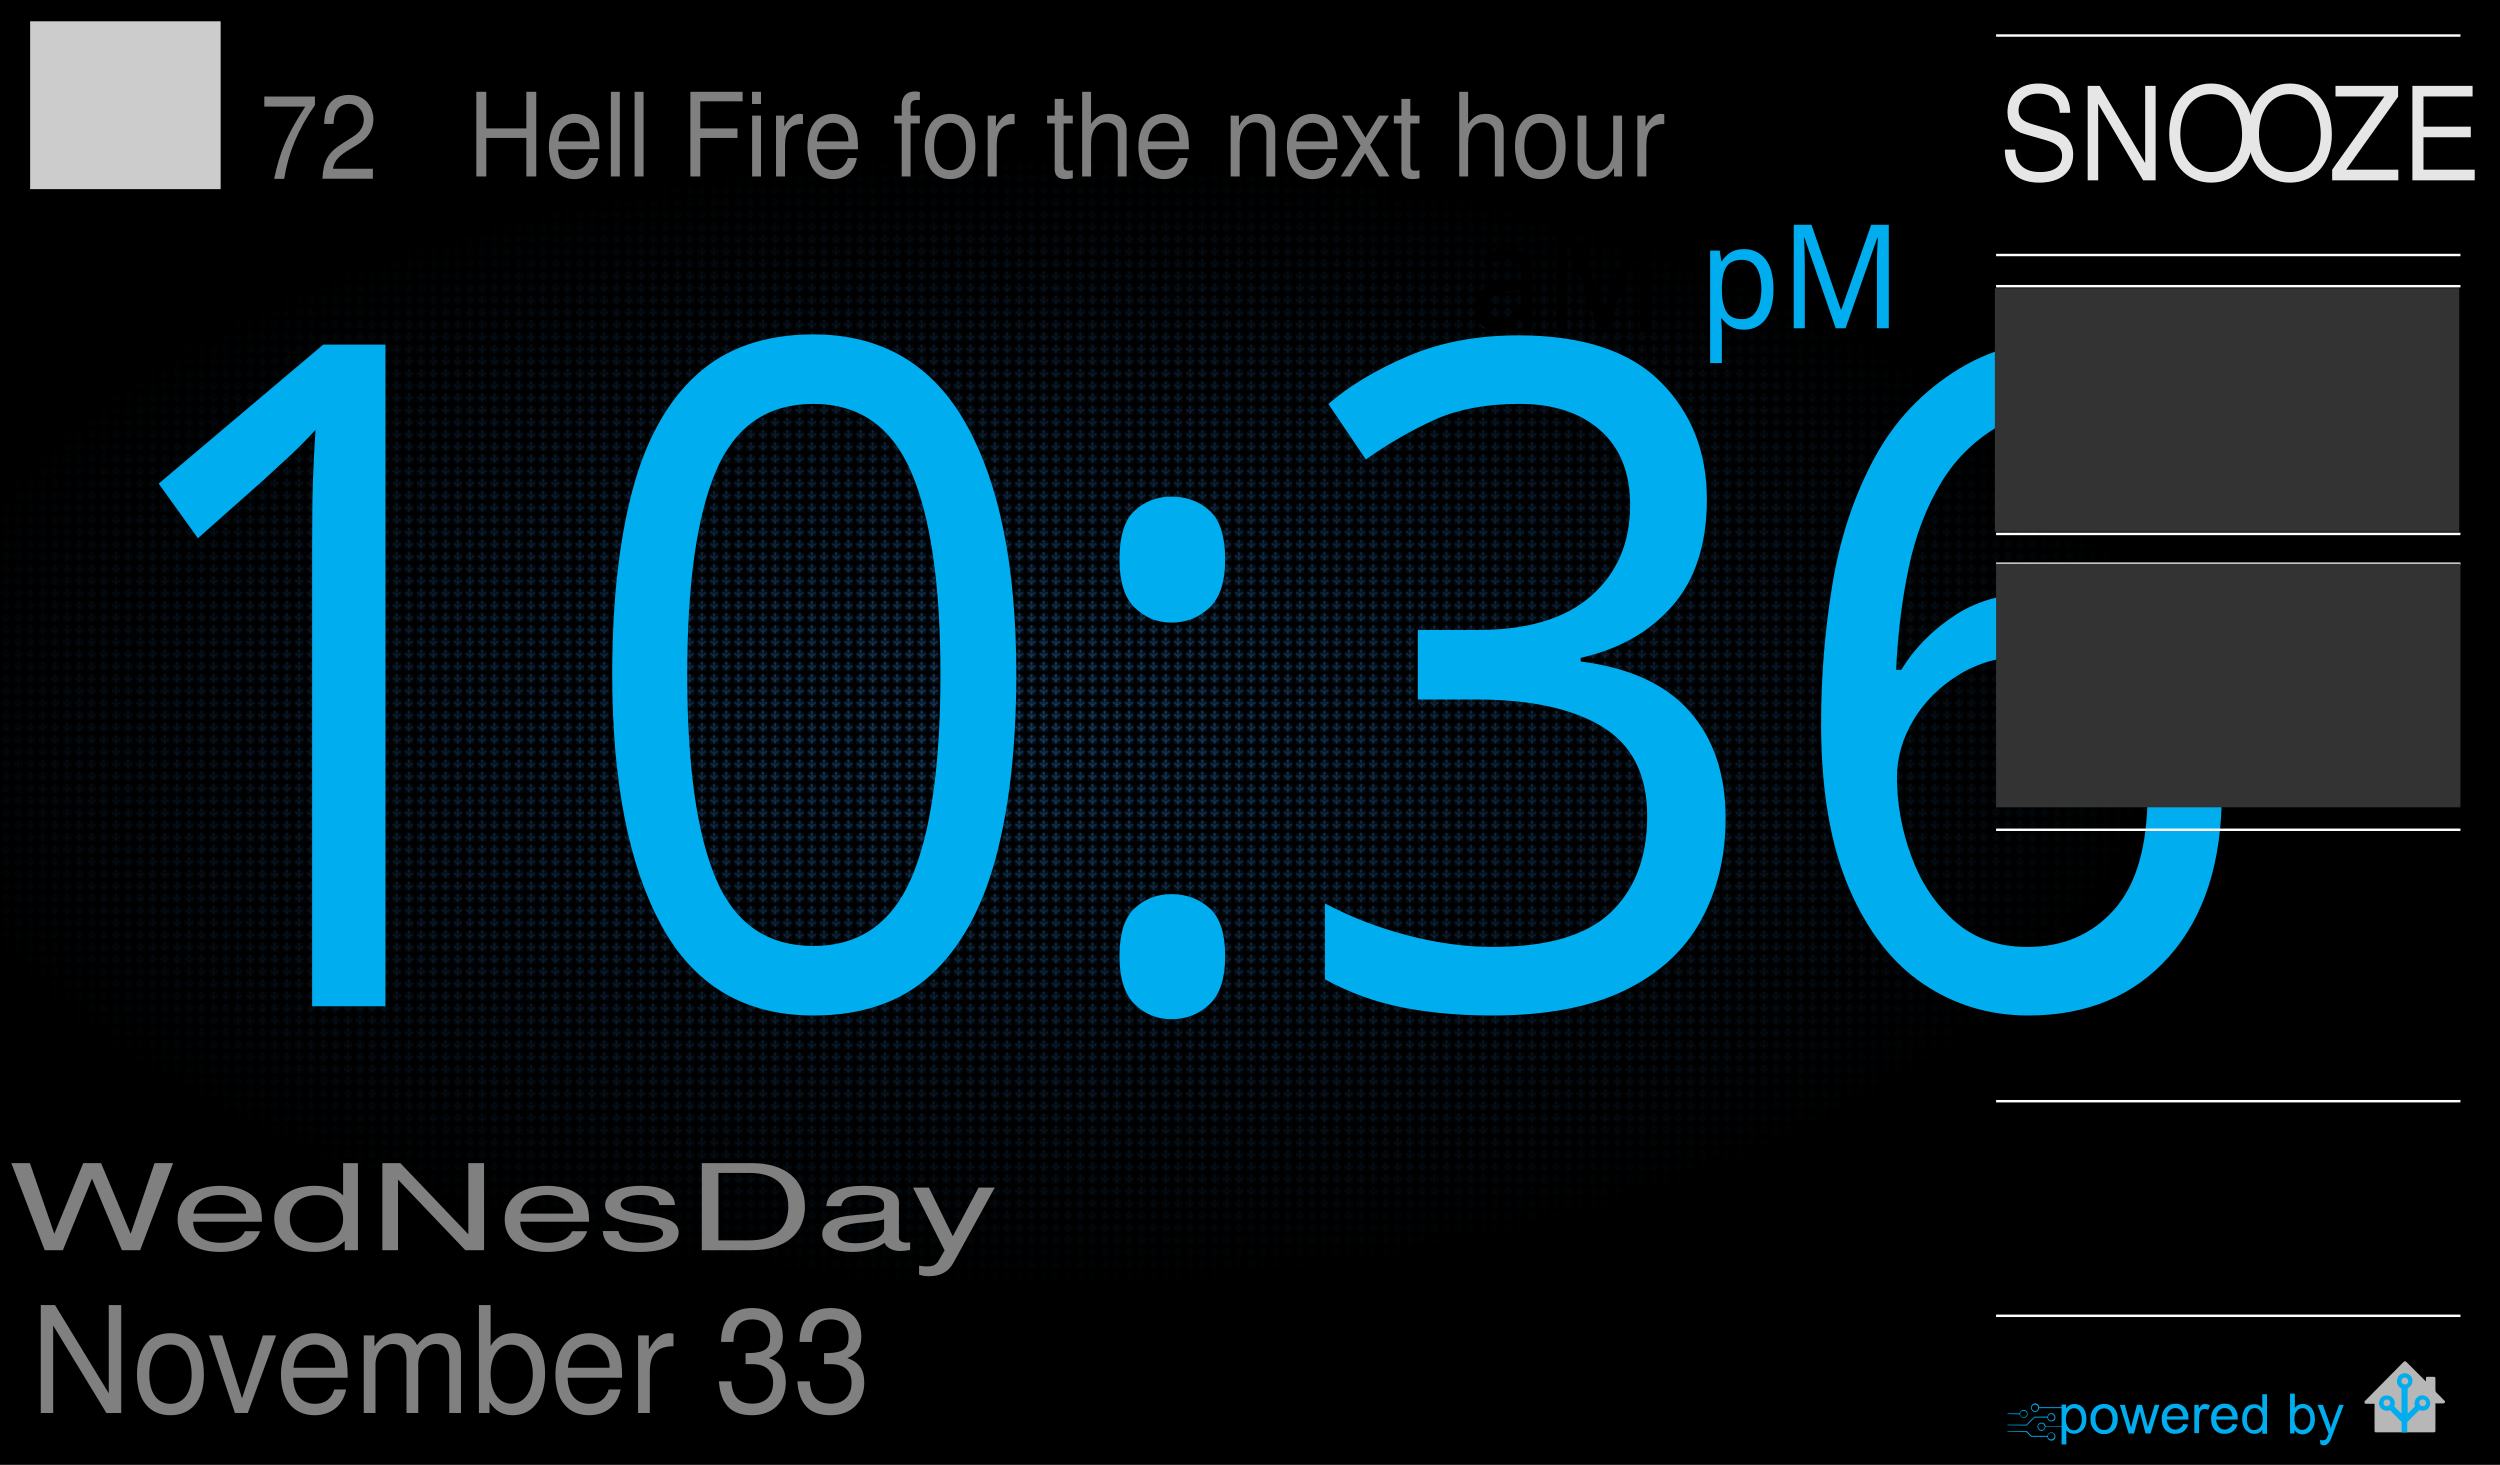
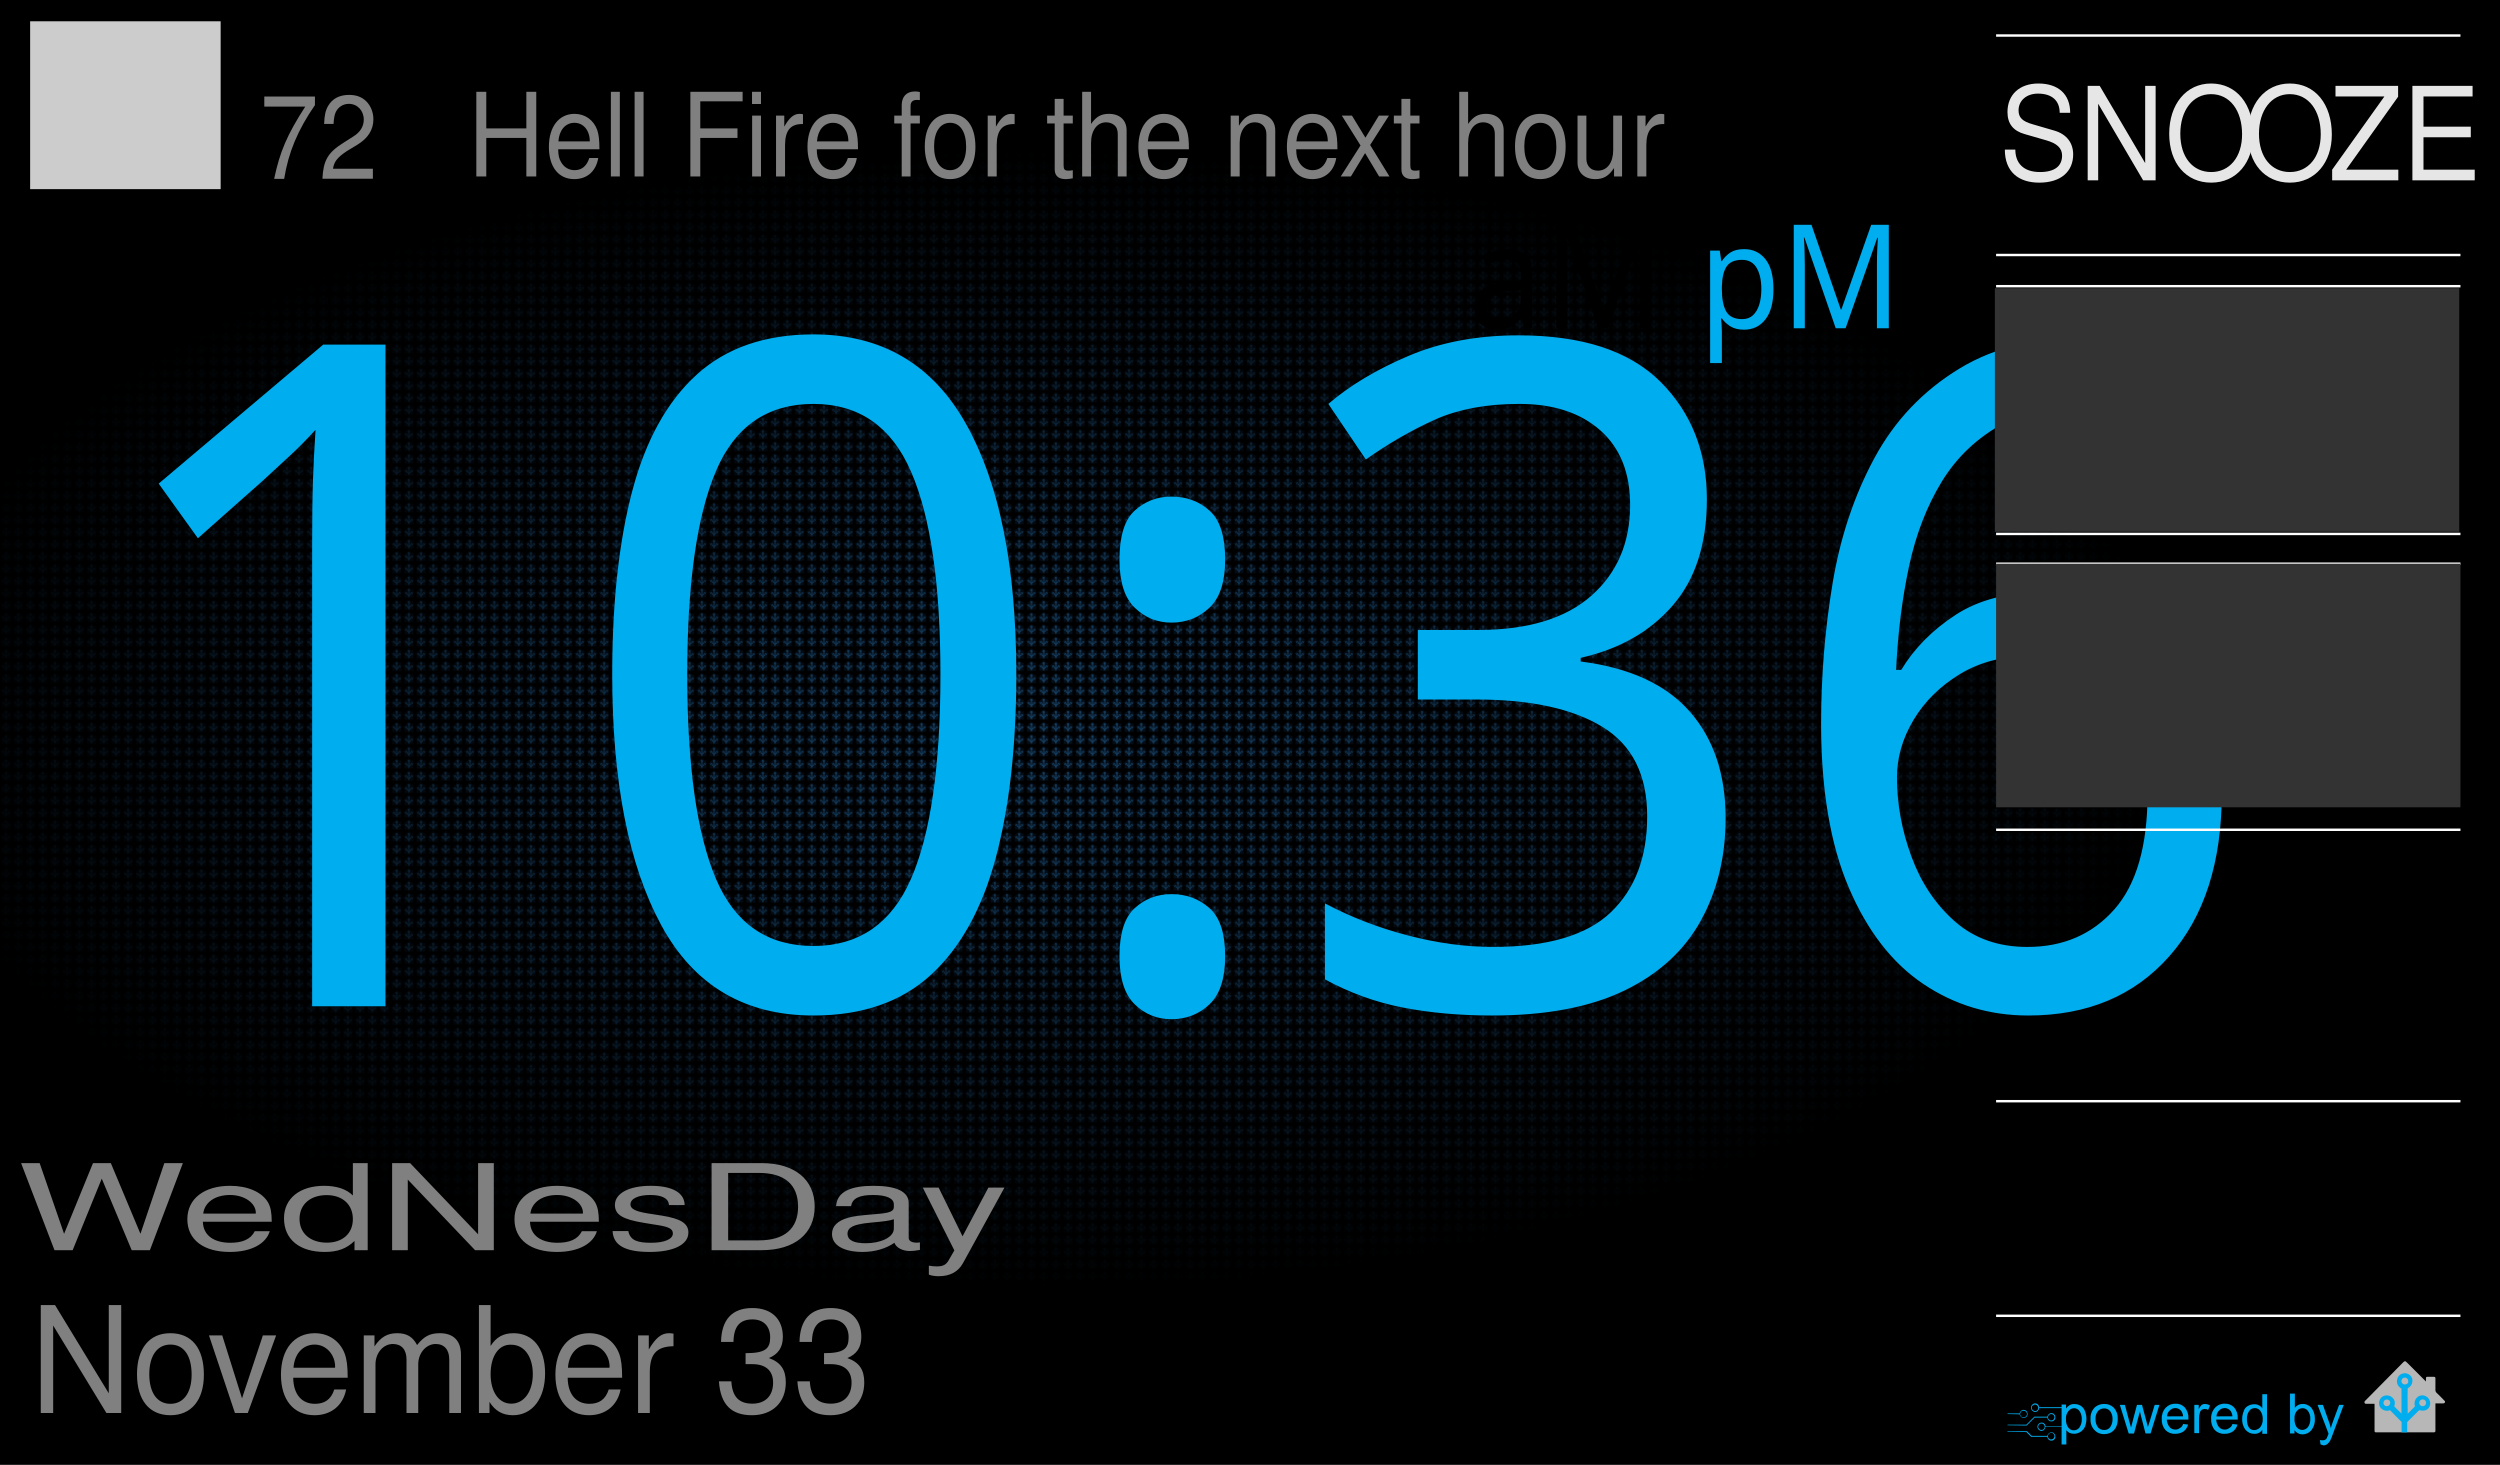
<svg xmlns="http://www.w3.org/2000/svg" id="Layer_2" data-name="Layer 2" viewBox="0 0 1024 600" version="1.1">
  <defs id="defs51">
    <style id="style10">.cls-1{fill:url(#radial-gradient);filter:url(#luminosity-noclip);}.cls-17,.cls-2{fill:none;}.cls-3{clip-path:url(#clip-path);}.cls-4{fill:url(#radial-gradient-2);}.cls-5{fill:#19476d;}.cls-6{mask:url(#mask);}.cls-7{fill:url(#New_Pattern_2);}.cls-8{opacity:0.05;}.cls-14,.cls-9{font-size:379.56px;}.cls-9{fill:#43a7f8;}.cls-10,.cls-14,.cls-20,.cls-9{font-family:DigitalDismay, Digital Dismay;}.cls-10,.cls-20{font-size:59.36px;}.cls-11{opacity:0.2;}.cls-12,.cls-14,.cls-20{fill:#00adee;}.cls-13{fill:#b7b7b7;}.cls-15{isolation:isolate;font-size:74.35px;}.cls-15,.cls-21,.cls-22{fill:gray;}.cls-15,.cls-18{font-family:HelveticaNeue-Thin, Helvetica Neue;}.cls-16{letter-spacing:-0.06em;}.cls-17{stroke:#fff;stroke-miterlimit:10;}.cls-18{font-size:53.07px;fill:#e6e6e6;}.cls-19{letter-spacing:-0.02em;}.cls-21{font-size:47.57px;font-family:Helvetica-Light, Helvetica;}.cls-23{fill:#333;}</style>
    <radialGradient id="radial-gradient" cx="422.59" cy="304.11" r="468.26" gradientTransform="translate(0 142.93) scale(1 0.5)" gradientUnits="userSpaceOnUse">
      <stop offset="0" stop-color="#fff" id="stop12" />
      <stop offset="0.09" stop-color="#f4f4f4" id="stop14" />
      <stop offset="0.24" stop-color="#d7d7d7" id="stop16" />
      <stop offset="0.43" stop-color="#a8a8a8" id="stop18" />
      <stop offset="0.67" stop-color="#676767" id="stop20" />
      <stop offset="0.94" stop-color="#141414" id="stop22" />
      <stop offset="1" id="stop24" />
    </radialGradient>
    <clipPath id="clip-path">
      <path class="cls-2" d="M4.9,3A.11.11,0,0,1,4.81,3H4.33V4.66c0,.07,0,.09-.11.09H.79c-.09,0-.11,0-.11-.11V3H.17a.08.08,0,0,1-.09-.09.11.11,0,0,1,0-.07l0-.05L2.4.55c.09-.08.12-.08.21,0L3.68,1.62l.08.09V1.53c0-.09,0-.11.11-.11h.34c.12,0,.12,0,.12.13v.67a.22.22,0,0,0,0,.14c.15.14.3.28.45.44l0,.06S4.91,2.93,4.9,3Z" id="path27" />
    </clipPath>
    <radialGradient id="radial-gradient-2" cx="-64978.36" cy="-85382.04" r="4.43" gradientTransform="matrix(0.56, 0, 0, -0.56, 36297.77, -47689.76)" gradientUnits="userSpaceOnUse">
      <stop offset="0" stop-color="#17426c" id="stop30" />
      <stop offset="1" stop-color="#050f1a" id="stop32" />
    </radialGradient>
    <filter id="luminosity-noclip" x="0" y="-0.53" width="1024" height="600.51" filterUnits="userSpaceOnUse" color-interpolation-filters="sRGB">
      <feFlood flood-color="#fff" result="bg" id="feFlood35" />
      <feBlend in="SourceGraphic" in2="bg" id="feBlend37" />
    </filter>
    <mask id="mask" x="0" y="-0.53" width="1024" height="600.51" maskUnits="userSpaceOnUse">
      <rect class="cls-1" y="-0.01" width="1024" height="600" id="rect40" />
    </mask>
    <pattern id="New_Pattern_2" data-name="New Pattern 2" width="5" height="5" patternUnits="userSpaceOnUse" viewBox="0 0 5 5">
      <rect class="cls-2" width="5" height="5" id="rect43" />
      <g class="cls-3" clip-path="url(#clip-path)" id="g47">
        <rect class="cls-4" x="0.02" y="0.02" width="4.95" height="4.95" id="rect45" />
      </g>
      <path id="path367" class="cls-5" d="M3.59,3.19A.2.2,0,0,0,3.78,3h0a.21.21,0,0,0-.21-.21A.2.2,0,0,0,3.36,3h0a.22.22,0,0,0,.23.19Zm-2.18,0A.19.19,0,0,0,1.6,3h0a.22.22,0,0,0-.23-.2.23.23,0,0,0-.19.2.21.21,0,0,0,.23.19Zm.89.94-.7-.71A.5.5,0,0,1,1,3.23a.49.49,0,0,1,.18-.64.53.53,0,0,1,.46,0,.53.53,0,0,1,.21.21.53.53,0,0,1,0,.39l.44.48V2.13A.47.47,0,0,1,2,1.79a.53.53,0,0,1,.1-.42.49.49,0,0,1,.68,0h0l0,0A.44.44,0,0,1,3,1.71a.49.49,0,0,1-.28.4c0,.36,0,1.45,0,1.53l.44-.45a.5.5,0,0,1,.21-.6.48.48,0,0,1,.64.2.45.45,0,0,1,0,.42c-.11.21-.3.28-.62.21l-.72.71v.6H2.29Zm.4-2.44a.22.22,0,0,0-.21-.2.2.2,0,0,0-.2.2.22.22,0,0,0,.22.21A.22.22,0,0,0,2.7,1.69Z" />
    </pattern>
  </defs>
  <g id="BG">
    <rect y="-0.53" width="1024" height="600.53" id="rect55" x="0" />
    <g class="cls-6" mask="url(#mask)" id="g59">
      <rect class="cls-7" y="-0.53" width="1024" height="600" id="rect57" x="0" style="fill:url(#New_Pattern_2)" />
    </g>
    <text class="cls-10" transform="matrix(0.92,0,0,1,601.49,134.45)" id="text65" style="font-size:59.36px;font-family:DigitalDismay, 'Digital Dismay'">aM</text>
    <g class="cls-11" id="g69" style="opacity:0.2">
      <text class="cls-10" transform="matrix(0.92,0,0,1,695.83,134.45)" id="text67" style="font-size:59.36px;font-family:DigitalDismay, 'Digital Dismay'">pM</text>
    </g>
    <g id="powered_by" data-name="powered by">
      <path id="path359" class="cls-12" d="m 822.26,579.19 c 0,0.12 0.12,0.12 0,0 z m 8.23,-0.25 a 1.65,1.65 0 0 0 -1.82,-1.45 1.81,1.81 0 0 0 -1.45,1.45 h -4.84 c -0.12,0.12 -0.12,0.12 -0.12,0.25 l 5,0.12 a 1.65,1.65 0 0 0 1.82,1.45 1.57,1.57 0 0 0 1.41,-1.82 z m -1.7,1.58 a 1.33,1.33 0 0 1 -1,-0.37 l -0.13,-0.24 a 1.29,1.29 0 0 1 -0.24,-0.72 1.7,1.7 0 0 1 0.24,-0.73 l 0.13,-0.24 a 1.33,1.33 0 0 1 1,-0.37 1.34,1.34 0 1 1 0,2.67 z m -6.53,3.27 c 0,0.12 0.12,0.12 0,0 z m 19.61,-3.52 a 1.65,1.65 0 0 0 -1.82,-1.45 1.81,1.81 0 0 0 -1.45,1.45 h -5.33 l -3.27,3.27 h -7.62 c -0.12,0.12 -0.24,0.25 -0.12,0.25 l 7.87,0.12 3.26,-3.27 h 5.21 a 1.65,1.65 0 1 0 3.27,-0.37 z m -1.7,1.58 a 1.33,1.33 0 1 1 1.34,-1.33 1.35,1.35 0 0 1 -1.34,1.33 z m -17.91,4.6 c 0,0.12 0.12,0.12 0,0 z m 19.61,1.69 a 1.65,1.65 0 0 0 -1.82,-1.45 1.81,1.81 0 0 0 -1.45,1.45 h -6.42 l -1.93,-1.93 h -7.87 c -0.12,0 -0.24,0.12 -0.12,0.24 l 7.74,0.12 1.94,1.94 h 6.66 a 1.65,1.65 0 1 0 3.27,-0.37 z m -1.7,1.46 h -0.18 a 1.25,1.25 0 0 1 -1.15,-1.36 1.34,1.34 0 1 1 1.33,1.34 z m 5.57,-5.33 h -7.87 a 1.62,1.62 0 0 0 -1.69,-1.57 1.7,1.7 0 0 0 -0.12,3.39 1.63,1.63 0 0 0 1.69,-1.58 h 8 a 0.12,0.12 0 0 0 0,-0.24 z m -9.56,1.45 a 1.33,1.33 0 1 1 1.33,-1.33 1.34,1.34 0 0 1 -1.33,1.33 z m 9.68,-9.32 h -10.65 a 1.62,1.62 0 0 0 -1.69,-1.57 1.76,1.76 0 0 0 0,3.51 1.64,1.64 0 0 0 1.69,-1.58 h 10.53 c 0.12,0 0.12,0 0.24,-0.12 0.12,-0.12 0.02,-0.12 -0.12,-0.24 z m -12.34,1.6 a 1.53,1.53 0 0 1 -1.34,-1.33 1.34,1.34 0 1 1 1.34,1.33 z" style="fill:#00adee" />
      <g id="powered_by-2" data-name="powered by-2">
        <g id="_Group_" data-name=" Group ">
          <path class="cls-13" d="m 1001.42,574.46 a 0.65,0.65 0 0 1 -0.6,0.37 h -3.27 v 11.26 c 0,0.48 -0.25,0.6 -0.73,0.6 h -23.48 c -0.61,0 -0.73,-0.12 -0.73,-0.73 V 575 h -3.51 a 0.58,0.58 0 0 1 -0.61,-0.61 0.72,0.72 0 0 1 0.12,-0.48 l 0.37,-0.36 15.37,-15.55 c 0.61,-0.6 0.85,-0.6 1.45,0 l 7.27,7.26 0.6,0.61 v -1.21 c 0,-0.61 0.12,-0.73 0.73,-0.73 h 2.3 c 0.85,0 0.85,0.24 0.85,0.85 v 4.6 a 1.39,1.39 0 0 0 0.36,1 c 1,1 2.06,1.94 3,3 l 0.36,0.37 c 0.27,0.11 0.27,0.47 0.15,0.71 z" id="path72" style="fill:#b7b7b7" />
          <path class="cls-12" d="m 995,573.25 a 3.2,3.2 0 0 0 -4.35,-1.33 3.46,3.46 0 0 0 -1.46,4.12 l -3,3 c 0,-0.48 -0.12,-8 0,-10.41 a 3.37,3.37 0 0 0 1.93,-2.78 2.85,2.85 0 0 0 -0.84,-2.42 l -0.12,-0.12 a 3.26,3.26 0 0 0 -4.6,0.24 3.66,3.66 0 0 0 -0.73,2.9 3.43,3.43 0 0 0 1.82,2.3 v 10.29 l -3,-3 a 3.44,3.44 0 0 0 0,-2.67 4.28,4.28 0 0 0 -1.45,-1.45 3.63,3.63 0 0 0 -3.15,0 3.28,3.28 0 0 0 -1.21,4.36 3.4,3.4 0 0 0 4.11,1.33 l 4.74,4.84 v 4.24 h 2.3 v -4.24 l 4.89,-4.84 c 2.18,0.49 3.51,0 4.23,-1.45 A 3.06,3.06 0 0 0 995,573.25 Z m -16,1.62 a 0.6,0.6 0 0 1 -0.06,0.19 c 0,0 0,0 0,0 a 0.34,0.34 0 0 1 -0.07,0.15 0.76,0.76 0 0 1 -0.2,0.28 1.32,1.32 0 0 1 -1,0.47 h -0.22 a 0.58,0.58 0 0 1 -0.14,0 1,1 0 0 1 -0.28,-0.11 0.54,0.54 0 0 1 -0.16,-0.1 l -0.16,-0.13 -0.14,-0.15 a 1,1 0 0 1 -0.2,-0.37 0.86,0.86 0 0 1 -0.07,-0.21 1.32,1.32 0 0 1 0,-0.56 1.22,1.22 0 0 1 0.09,-0.27 1.37,1.37 0 0 1 1.28,-0.84 1.19,1.19 0 0 1 0.62,0.16 0.56,0.56 0 0 1 0.17,0.09 1.64,1.64 0 0 1 0.25,0.21 0.32,0.32 0 0 1 0.1,0.13 0.69,0.69 0 0 1 0.14,0.25 1.42,1.42 0 0 1 0.11,0.55 1.27,1.27 0 0 1 -0.06,0.26 z m 6,-7.79 a 1.38,1.38 0 0 1 -1.37,-1.17 0.24,0.24 0 0 1 0,-0.08 0.61,0.61 0 0 1 0,-0.14 0.09,0.09 0 0 1 0,-0.05 1.39,1.39 0 0 1 2.78,0 0.09,0.09 0 0 1 0,0.05 0.61,0.61 0 0 1 0,0.14 0.5,0.5 0 0 1 0,0.12 1.05,1.05 0 0 1 0,0.19 1.4,1.4 0 0 1 -1.41,0.94 z m 7.33,8.91 a 1.4,1.4 0 1 1 1.39,-1.4 1.4,1.4 0 0 1 -1.37,1.41 z" id="path74" style="fill:#00adee" />
        </g>
        <g id="text857">
          <path id="path1974" class="cls-12" d="m 854,578 a 4.5,4.5 0 0 0 -1.7,-2.18 4.88,4.88 0 0 0 -2.66,-0.72 3.34,3.34 0 0 0 -1.94,0.48 4.87,4.87 0 0 0 -1.45,1.33 v -1.61 h -1.82 v 16.34 h 1.94 v -5.81 a 3.71,3.71 0 0 0 1.33,1.09 4.92,4.92 0 0 0 1.82,0.36 5.11,5.11 0 0 0 2.54,-0.72 4.93,4.93 0 0 0 1.94,-2.18 9.33,9.33 0 0 0 0.6,-3.27 A 8.66,8.66 0 0 0 854,578 Z m -2.3,6.78 a 3,3 0 0 1 -2.3,1.09 2.73,2.73 0 0 1 -2.18,-1.09 5.1,5.1 0 0 1 -1,-3.39 4.55,4.55 0 0 1 1,-3.39 3,3 0 0 1 2.3,-1.21 2.77,2.77 0 0 1 2.18,1.09 5.43,5.43 0 0 1 1,3.39 5.55,5.55 0 0 1 -1,3.47 z" style="fill:#00adee" />
          <path id="path1976" class="cls-12" d="m 865.86,576.63 a 5.37,5.37 0 0 0 -4,-1.57 5.67,5.67 0 0 0 -3.76,1.33 6.12,6.12 0 0 0 -1.81,4.84 5.85,5.85 0 0 0 1.69,4.6 5,5 0 0 0 4,1.58 5.66,5.66 0 0 0 2.78,-0.73 5.34,5.34 0 0 0 1.94,-2.06 7.8,7.8 0 0 0 0.73,-3.63 6.37,6.37 0 0 0 -1.57,-4.36 z m -1.57,8 a 3,3 0 0 1 -2.42,1.09 3.14,3.14 0 0 1 -2.55,-1.09 5.43,5.43 0 0 1 -1,-3.39 4.83,4.83 0 0 1 1,-3.27 3.53,3.53 0 0 1 2.55,-1.09 3.07,3.07 0 0 1 2.42,1.09 5.06,5.06 0 0 1 1,3.27 5.43,5.43 0 0 1 -1,3.38 z" style="fill:#00adee" />
          <path id="path1978" class="cls-12" d="m 871.91,587.16 -3.63,-11.74 h 2.06 l 1.82,6.78 0.72,2.54 c 0,-0.12 0.25,-1 0.61,-2.42 l 1.81,-6.9 h 2.06 l 1.82,6.78 0.6,2.3 0.73,-2.3 2.06,-6.78 h 1.93 l -3.63,11.74 h -2.06 l -1.81,-7 -0.49,-2.06 -2.42,9.08 z" style="fill:#00adee" />
          <path id="path1980" class="cls-12" d="m 896.37,581 a 6.47,6.47 0 0 0 -1.45,-4.48 4.94,4.94 0 0 0 -3.88,-1.57 5.29,5.29 0 0 0 -4,1.69 6.25,6.25 0 0 0 -1.58,4.6 6.43,6.43 0 0 0 1.46,4.48 5.27,5.27 0 0 0 4.11,1.57 6,6 0 0 0 3.39,-1 5.19,5.19 0 0 0 1.82,-2.79 l -2.06,-0.24 a 2.44,2.44 0 0 1 -1.33,1.69 3,3 0 0 1 -1.82,0.61 3,3 0 0 1 -2.42,-1.09 5.29,5.29 0 0 1 -1.09,-3 h 8.84 z m -8.72,-0.85 a 3,3 0 0 1 1.09,-2.42 3.13,3.13 0 0 1 2.3,-1 3.17,3.17 0 0 1 2.42,1.21 4.53,4.53 0 0 1 0.73,2.18 z" style="fill:#00adee" />
          <path id="path1982" class="cls-12" d="m 898.79,587.16 v -11.74 h 1.81 v 1.7 a 7.57,7.57 0 0 1 1.22,-1.7 2.43,2.43 0 0 1 1.33,-0.36 4.53,4.53 0 0 1 2.06,0.6 l -0.73,1.82 a 3.27,3.27 0 0 0 -1.45,-0.36 2,2 0 0 0 -1.21,0.36 1.72,1.72 0 0 0 -0.73,1.09 7.07,7.07 0 0 0 -0.36,2.3 V 587 h -1.94 z" style="fill:#00adee" />
          <path id="path1984" class="cls-12" d="m 916.58,581 a 6.42,6.42 0 0 0 -1.45,-4.48 4.93,4.93 0 0 0 -3.87,-1.57 5.11,5.11 0 0 0 -4,1.69 6.25,6.25 0 0 0 -1.57,4.6 6.42,6.42 0 0 0 1.45,4.48 5.3,5.3 0 0 0 4.12,1.57 6,6 0 0 0 3.39,-1 5.18,5.18 0 0 0 1.81,-2.79 l -2.05,-0.24 a 2.45,2.45 0 0 1 -1.34,1.69 2.92,2.92 0 0 1 -1.81,0.61 3,3 0 0 1 -2.42,-1.09 5.29,5.29 0 0 1 -1.09,-3 h 8.83 z m -8.71,-0.85 a 3.47,3.47 0 0 1 1.09,-2.42 3.11,3.11 0 0 1 2.3,-1 3.18,3.18 0 0 1 2.42,1.21 4.75,4.75 0 0 1 0.73,2.18 z" style="fill:#00adee" />
          <path id="path1986" class="cls-12" d="m 926.63,571.06 v 5.81 a 3.18,3.18 0 0 0 -1.33,-1.21 3.57,3.57 0 0 0 -1.94,-0.48 5.24,5.24 0 0 0 -2.66,0.72 3.44,3.44 0 0 0 -1.69,2.18 8,8 0 0 0 -0.61,3.15 6.9,6.9 0 0 0 0.61,3.15 4.63,4.63 0 0 0 1.81,2.18 4.52,4.52 0 0 0 2.54,0.72 3.46,3.46 0 0 0 3.27,-1.69 v 1.69 h 1.94 v -16.22 z m -0.85,13.56 c -1.33,1.57 -5.44,2.42 -5.44,-3.39 a 5.13,5.13 0 0 1 1,-3.39 2.76,2.76 0 0 1 2.17,-1.09 2.82,2.82 0 0 1 2.3,1.09 5.51,5.51 0 0 1 1,3.51 5,5 0 0 1 -1.03,3.27 z" style="fill:#00adee" />
          <path id="path1988" class="cls-12" d="m 947.82,578.69 a 7.64,7.64 0 0 0 -1,-1.94 3.92,3.92 0 0 0 -1.58,-1.21 4,4 0 0 0 -2,-0.48 3.91,3.91 0 0 0 -3.27,1.57 v -5.81 H 938 v 16.34 h 1.82 v -1.33 a 4,4 0 0 0 3.27,1.7 4.72,4.72 0 0 0 3.63,-1.7 6.87,6.87 0 0 0 1.45,-4.72 7.87,7.87 0 0 0 -0.35,-2.42 z m -2.55,5.93 a 3.14,3.14 0 0 1 -2.3,1.09 3,3 0 0 1 -2.54,-1.57 6.06,6.06 0 0 1 -0.6,-3 4.41,4.41 0 0 1 1,-3.27 3.18,3.18 0 0 1 2.3,-1.09 2.76,2.76 0 0 1 2.17,1.09 5.13,5.13 0 0 1 1,3.39 5.37,5.37 0 0 1 -1.03,3.36 z" style="fill:#00adee" />
          <path id="path1990" class="cls-12" d="m 950.48,591.64 -0.24,-1.81 a 4.2,4.2 0 0 0 1.09,0.12 2.48,2.48 0 0 0 1.09,-0.24 1.53,1.53 0 0 0 0.6,-0.61 10.34,10.34 0 0 0 0.61,-1.45 c 0,-0.12 0.12,-0.24 0.12,-0.49 l -4.48,-11.74 h 2.18 l 2.42,6.78 a 19.19,19.19 0 0 1 0.85,2.78 17.6,17.6 0 0 1 0.84,-2.66 l 2.55,-6.9 H 960 l -4.48,12 a 27.85,27.85 0 0 1 -1.08,2.66 4.9,4.9 0 0 1 -1.22,1.45 2.55,2.55 0 0 1 -1.69,0.49 c -0.08,-0.14 -0.53,-0.14 -1.05,-0.38 z" style="fill:#00adee" />
        </g>
      </g>
    </g>
  </g>
  <text style="font-size:364.061px;font-family:DigitalDismay, 'Digital Dismay';fill:#00adee;stroke-width:0.959" id="sensor.clock_time" transform="scale(0.9591663,1.042572)" class="cls-14" x="35.354" y="395.33">10:36</text>
-   <text y="625.853" x="-221.748" style="font-size:59.778px;font-family:HelveticaNeue-Thin, 'Helvetica Neue';isolation:isolate;fill:#808080;stroke-width:0.804" id="sensor.clock_day" transform="scale(1.2222,0.818197)" class="cls-15">
-     <tspan style="stroke-width:0.804" id="tspan97" y="625.853" x="2.484">WedNesDay</tspan>
+   <text y="625.853" x="-218.475" style="font-size:59.778px;font-family:HelveticaNeue-Thin, 'Helvetica Neue';isolation:isolate;fill:#808080;stroke-width:0.804" id="sensor.clock_day" transform="scale(1.2222,0.818197)" class="cls-15">
+     <tspan style="stroke-width:0.804" id="tspan97" y="625.853" x="5.757">WedNesDay</tspan>
  </text>
  <text y="564.973" x="-209.48" style="font-size:59.208px;font-family:HelveticaNeue-Thin, 'Helvetica Neue';isolation:isolate;fill:#808080;stroke-width:0.796" id="sensor.clock_date" transform="scale(0.9761763,1.024405)" class="cls-15">
    <tspan style="stroke-width:0.796" id="tspan97-2" y="564.973" x="12.611">November 33</tspan>
  </text>
  <line class="cls-17" x1="817.6" y1="117.22" x2="1007.8" y2="117.22" id="line102" />
  <line class="cls-17" x1="817.6" y1="104.45" x2="1007.8" y2="104.45" id="line104" />
  <line class="cls-17" x1="817.6" y1="14.55" x2="1007.8" y2="14.55" id="line106" />
  <line class="cls-17" x1="817.6" y1="218.7" x2="1007.8" y2="218.7" id="line108" />
  <line class="cls-17" x1="817.6" y1="230.9" x2="1007.8" y2="230.9" id="line110" />
  <line class="cls-17" x1="817.6" y1="339.87" x2="1007.8" y2="339.87" id="line112" />
  <line class="cls-17" x1="817.6" y1="451.05" x2="1007.8" y2="451.05" id="line114" />
  <line class="cls-17" x1="817.6" y1="538.95" x2="1007.8" y2="538.95" id="line116" />
  <rect class="cls-2" x="817.6" y="14.55" width="190.2" height="89.9" id="rect118" />
  <rect class="cls-2" x="817.6" y="118.05" width="189.7" height="99.77" id="rect120" />
  <rect class="cls-2" x="817.6" y="231.41" width="189.7" height="107.91" id="rect122" />
  <text class="cls-18" transform="translate(818.84 73.86) scale(0.92 1)" id="text128">SNO<tspan class="cls-19" x="108.74" y="0" id="tspan124">O</tspan>
    <tspan x="146.79" y="0" id="tspan126">ZE</tspan>
  </text>
  <g class="cls-11" id="g132" />
  <text class="cls-20" transform="translate(695.83 134.45) scale(0.92 1)" id="sensor.clock_am_pm">pM</text>
  <text style="font-size:45.628px;font-family:Helvetica-Light, Helvetica;fill:#808080;stroke-width:0.959" id="sensor.dark_sky_temperature" transform="scale(0.9591663,1.042572)" class="cls-21" x="110.773" y="70.267">72</text>
  <rect class="cls-23" x="817.1" y="118.05" width="190.2" height="99.77" id="camera.stone_door" style="fill:#333333;stroke-width:1.072" />
  <rect style="opacity:1;fill:#cccccc;fill-opacity:1;stroke:none;stroke-width:1.826;stroke-miterlimit:4;stroke-dasharray:none;stroke-dashoffset:0;stroke-opacity:0.44" id="sensor.dark_sky_minutely_summary_icon" width="78.033" height="68.749" x="12.344" y="8.721" />
  <rect class="cls-23" x="817.6" y="230.9" width="190.2" height="99.77" id="camera.wu_doppler_weather" style="fill:#333333;stroke-width:1.072" />
  <text style="font-size:45.628px;font-family:Helvetica-Light, Helvetica;fill:#808080;stroke-width:0.959" id="sensor.dark_sky_minutely_summary" transform="scale(0.9591663,1.042572)" class="cls-21" x="199.628" y="69.324">Hell Fire for the next hour</text>
</svg>
